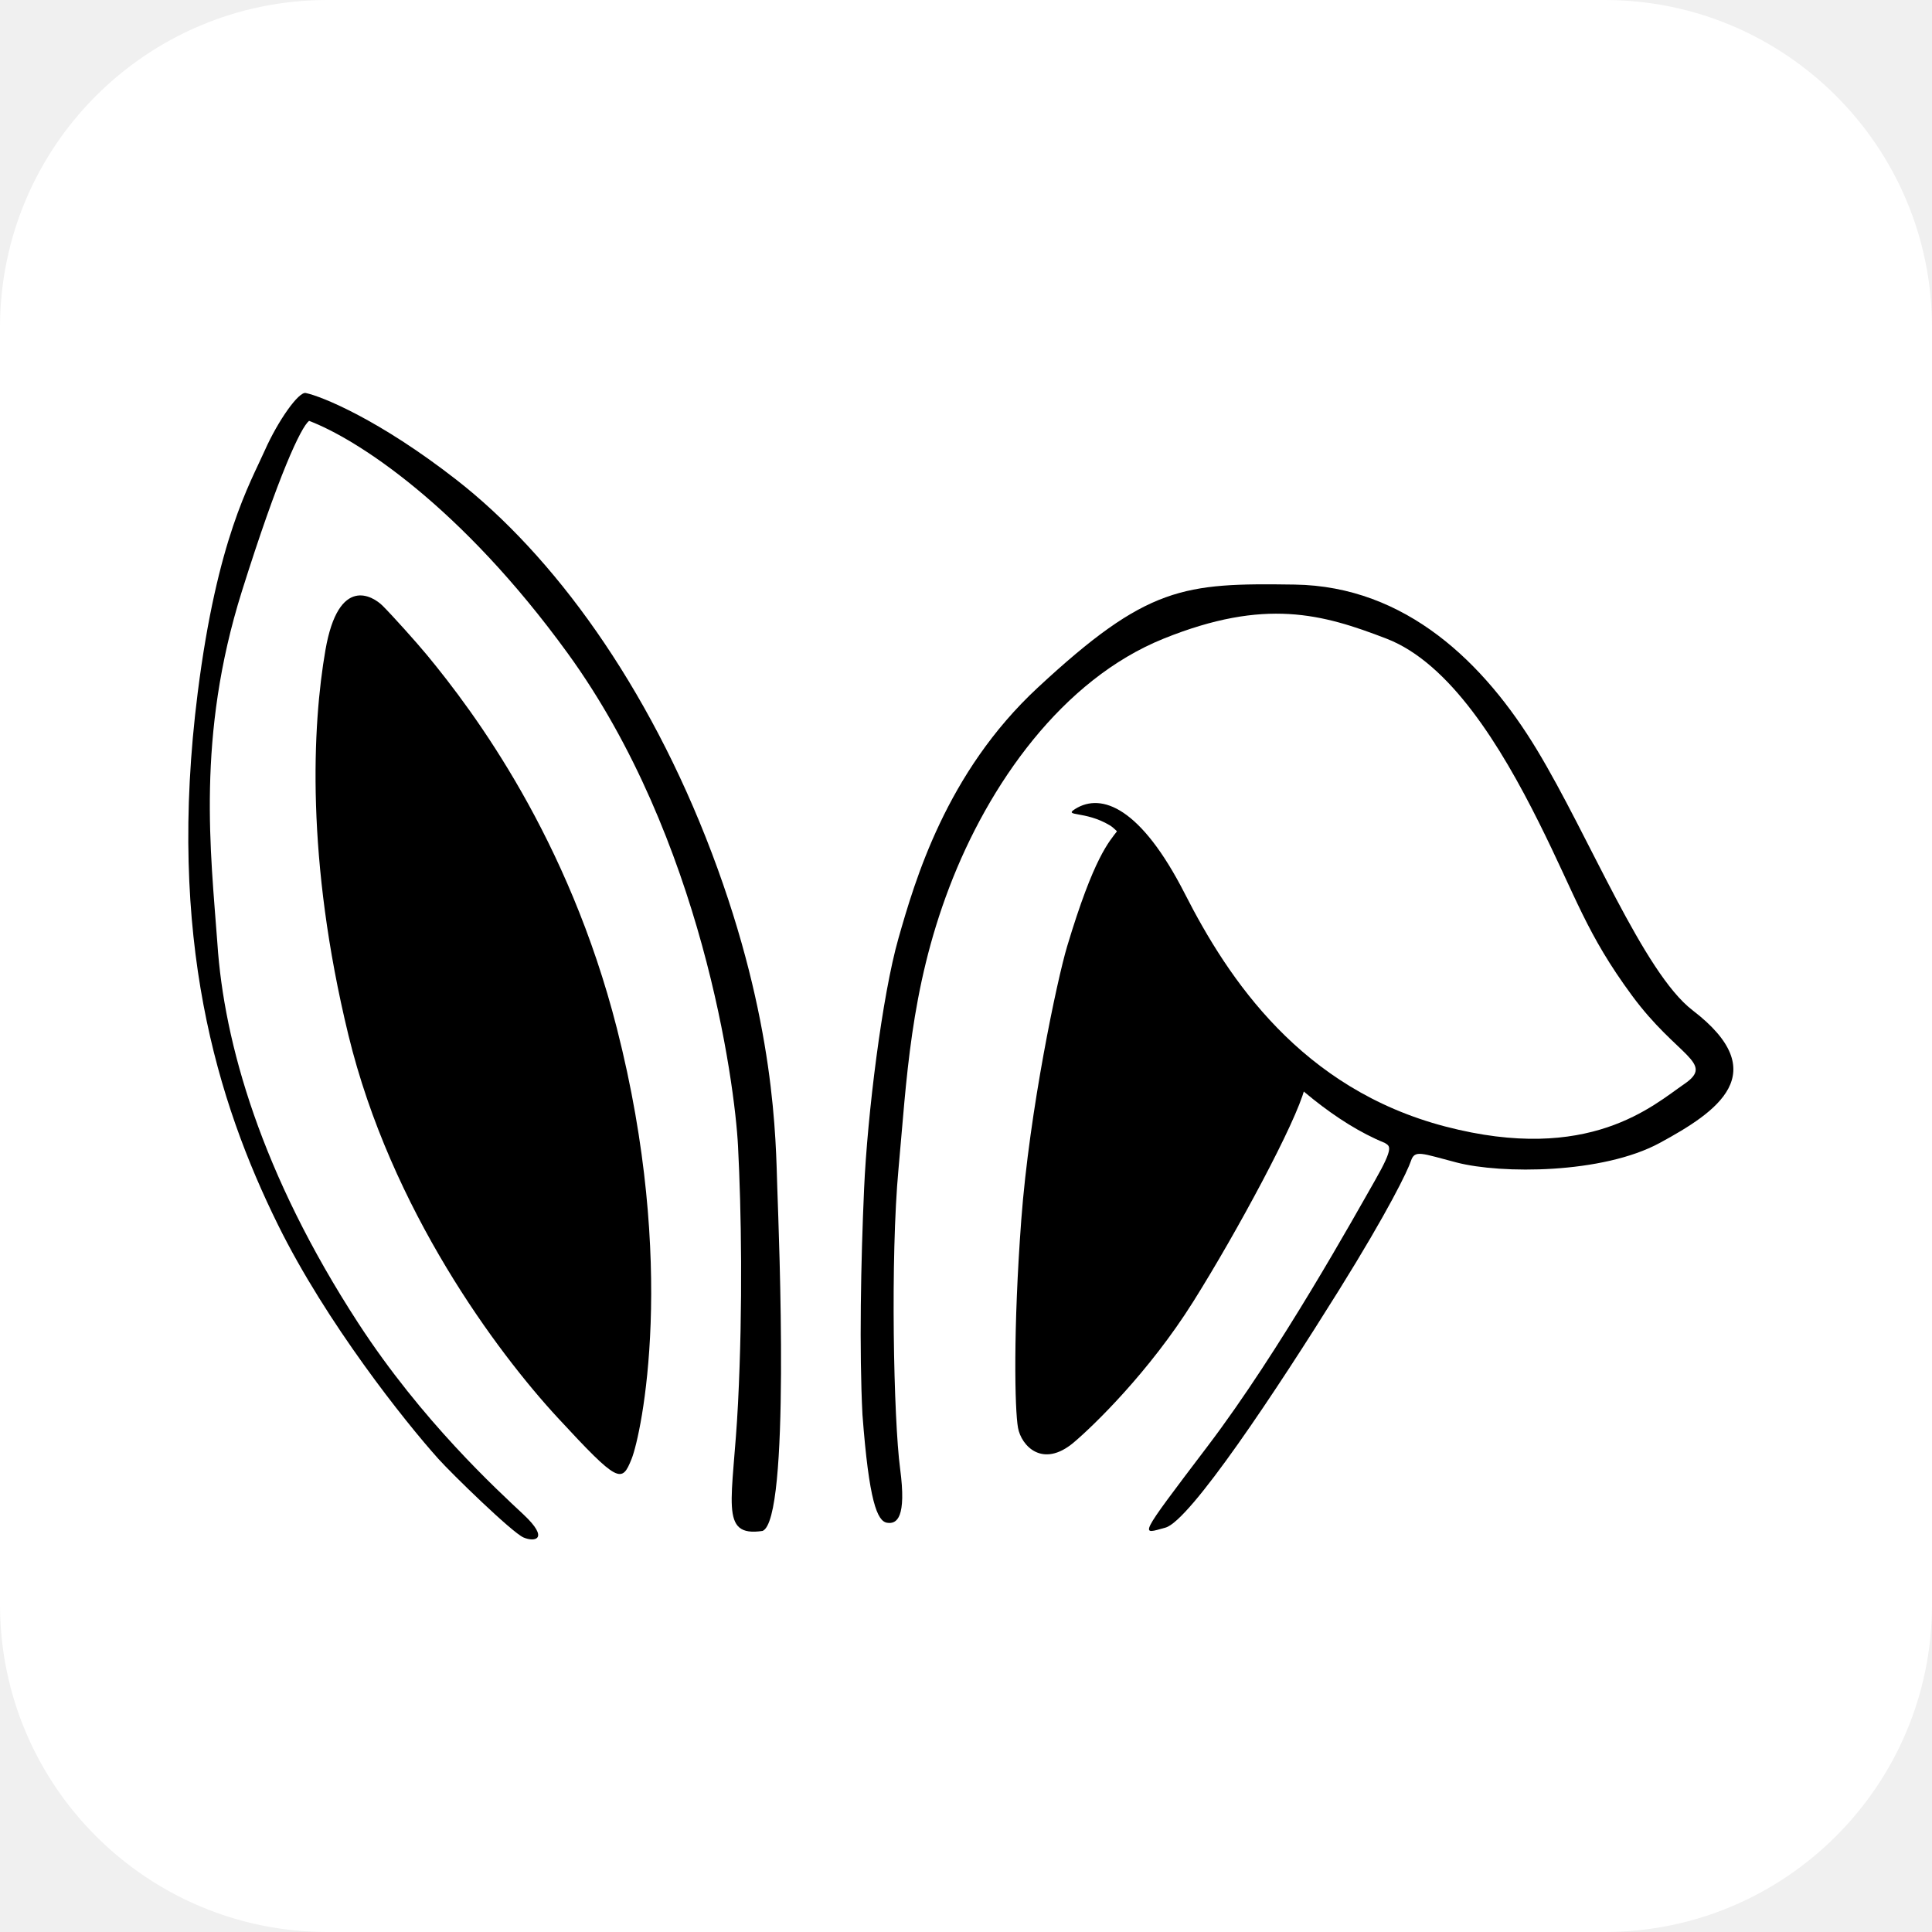
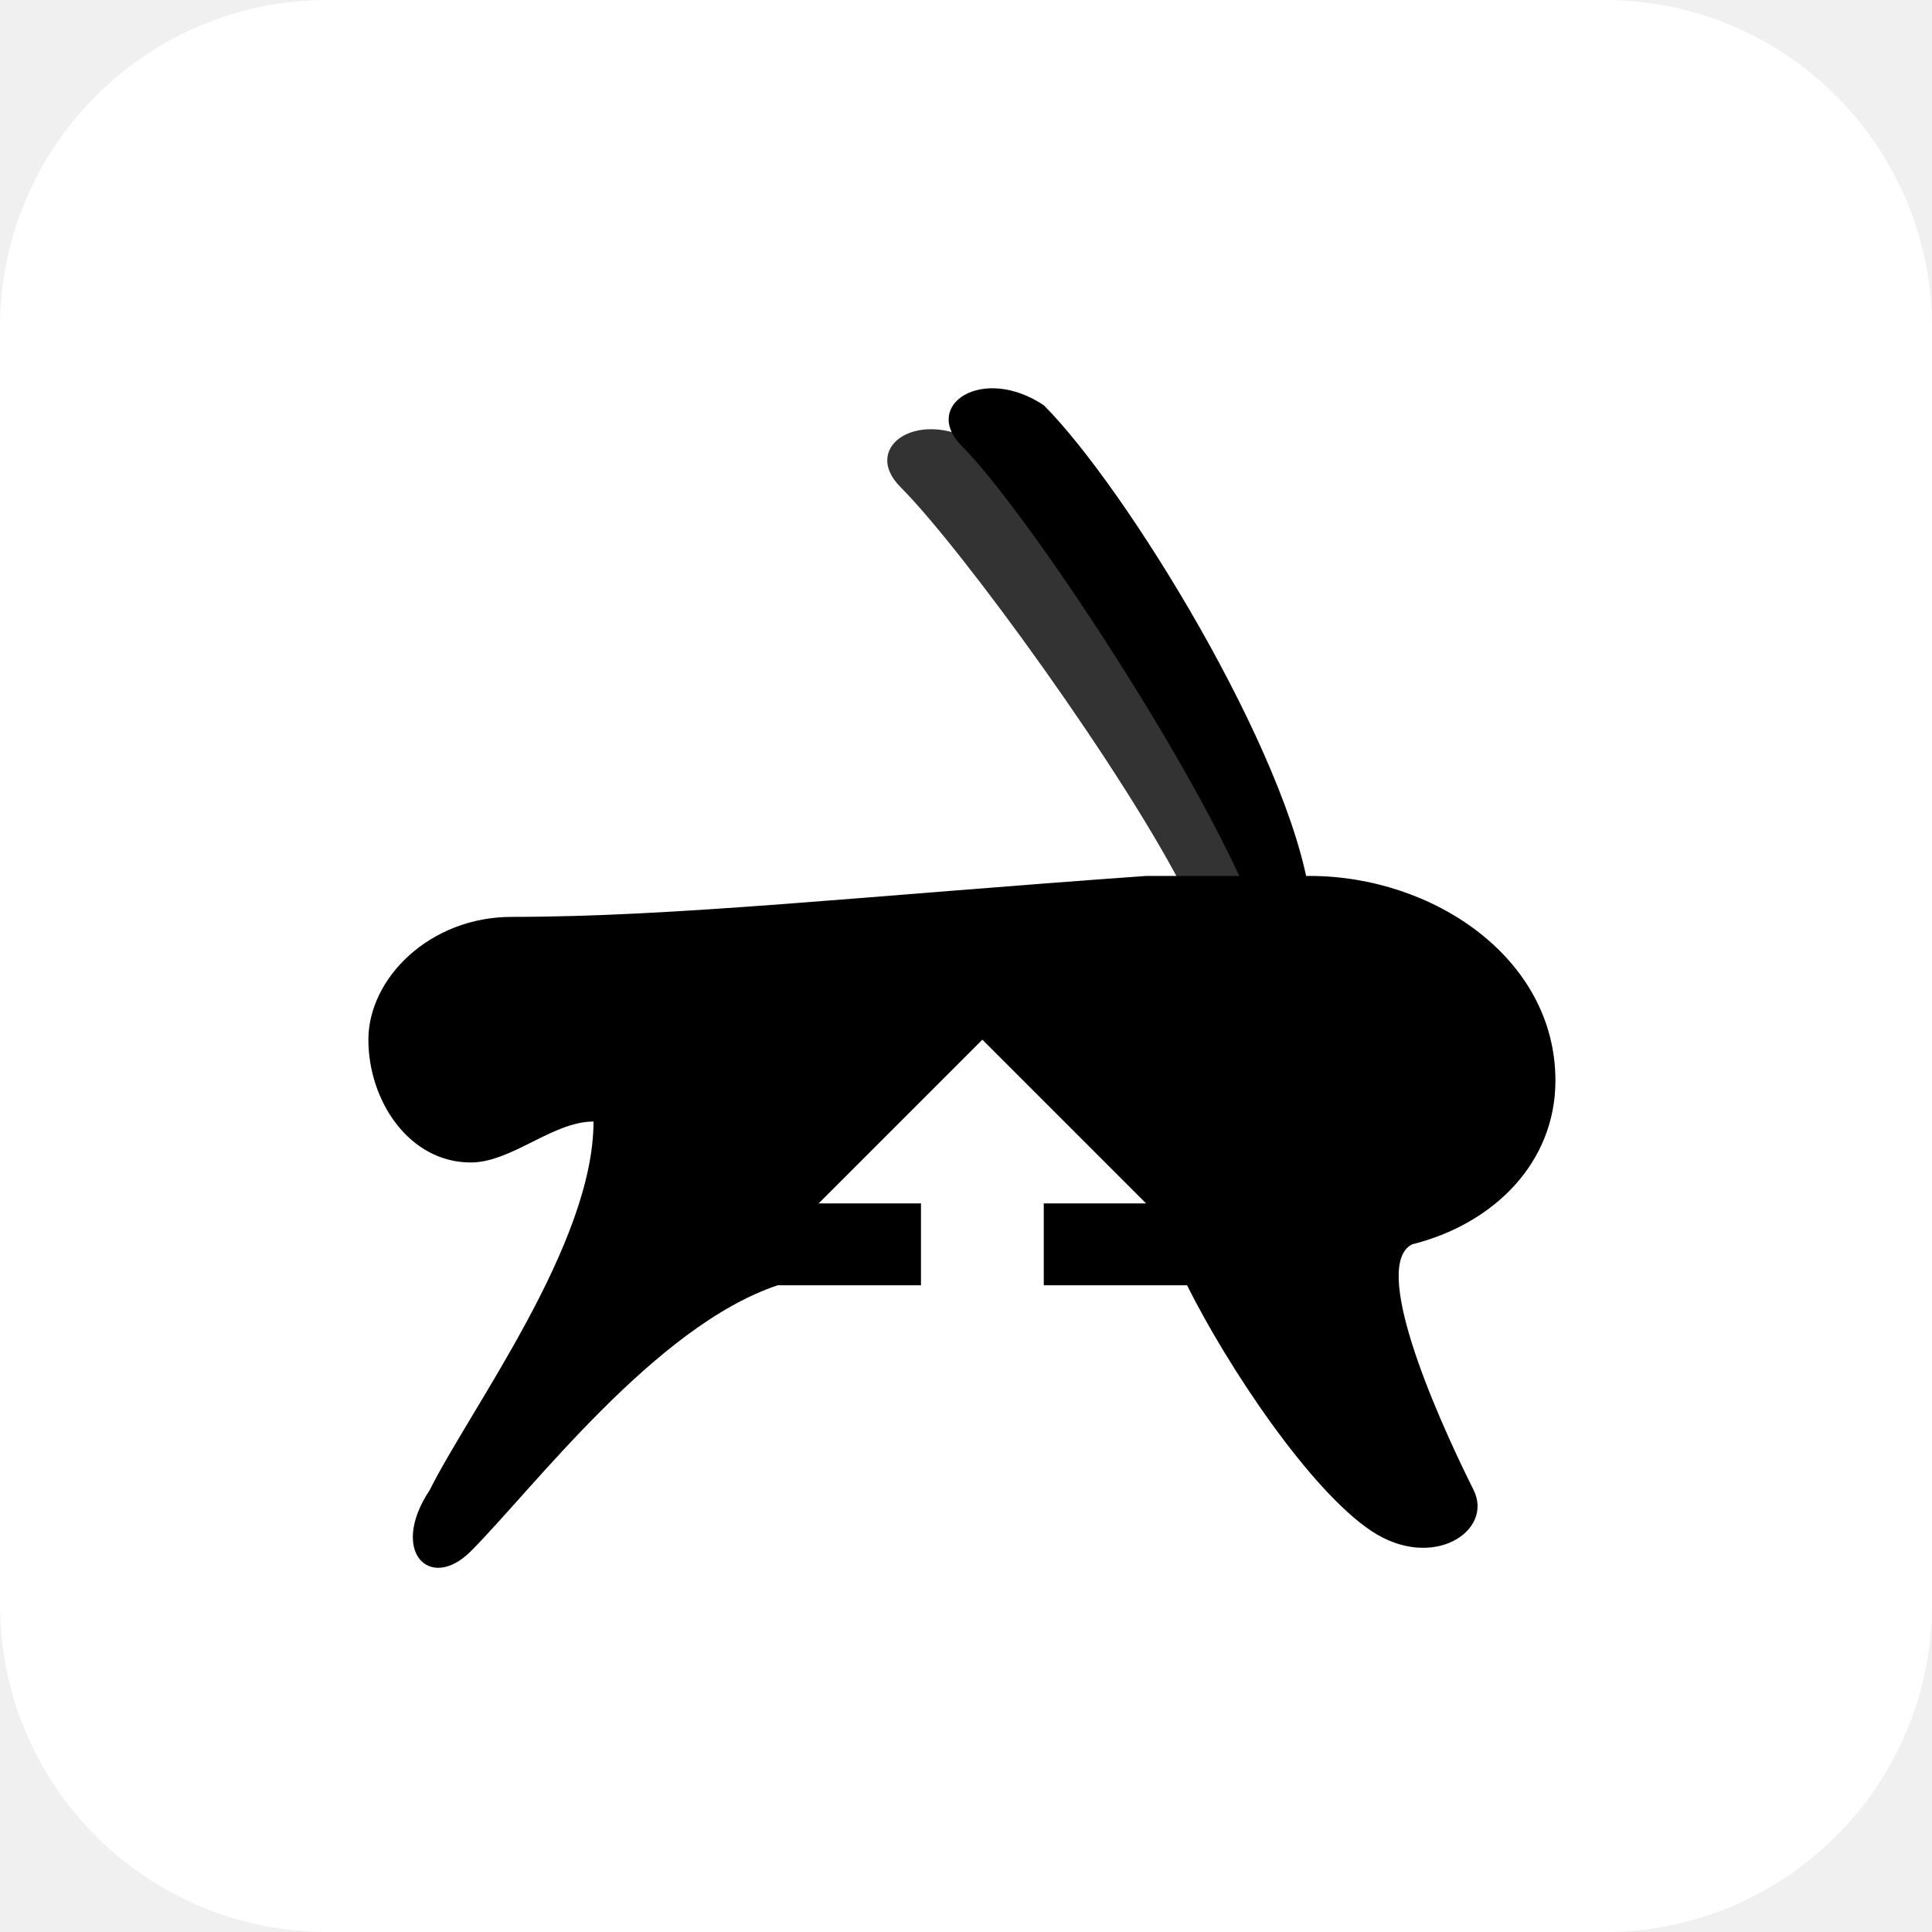
<svg xmlns="http://www.w3.org/2000/svg" width="472" height="472" viewBox="0 0 472 472" fill="none">
+   <defs>
+     <mask id="arrow-mask">
+       <rect x="-50" y="-50" width="572" height="572" fill="white" />
+       <path d="M 250 240 L 210 280 H 235 V 325 H 265 V 280 H 290 Z" fill="black" transform="translate(-10, 14)" />
+     </mask>
+   </defs>
  <rect width="472" height="472" rx="80" fill="white" />
-   <g transform="translate(46, 96) scale(0.8)">
-     <path d="M268.381 169.02C276.61 141.592 281.215 137.02 283.881 133.52C288.381 136.02 290.305 138.735 293.881 144.52C310.881 172.02 329.381 195.52 340.881 212.52C338.381 222.52 320.381 256.02 306.881 277.52C293.381 299.02 276.428 315.427 270.381 320.52C260.881 328.52 254.381 321.52 253.381 316.02C252.381 310.52 251.881 286.02 254.381 252.52C256.881 219.02 265.381 179.02 268.381 169.02Z" fill="black" />
-     <path d="M102.381 349.52C98.881 348.02 80.418 330.02 76.381 325.52C66.215 314.187 42.181 284.02 27.381 254.02C8.881 216.52 -6.619 166.52 2.881 91.52C8.845 44.436 18.851 27.714 23.381 17.52C27.381 8.52 33.715 -0.48 35.881 0.02C40.715 1.02 58.281 8.12 81.881 26.52C111.381 49.52 140.381 89.02 159.881 140.52C179.381 192.02 179.381 228.02 179.881 243.02C180.381 258.02 183.881 344.02 175.381 347.52C161.881 349.52 166.381 338.52 167.881 308.52C169.381 278.52 168.881 249.52 167.881 230.02C166.881 210.52 156.881 136.02 115.881 79.52C83.081 34.32 51.381 14.02 36.881 8.52C34.381 10.52 27.581 24.92 16.381 60.52C2.381 105.02 6.881 140.52 8.881 168.02C10.881 198.52 22.306 238.52 51.881 284.02C71.381 314.02 94.381 335.02 102.381 342.52C110.381 350.02 105.881 351.02 102.381 349.52Z" fill="black" />
-     <path d="M213.381 345.02C210.381 344.52 207.881 338.52 205.881 312.02C204.881 292.52 205.381 265.52 206.381 243.02C207.381 220.52 211.881 184.02 216.881 166.52C221.881 149.02 231.381 116.02 259.381 90.02C292.881 58.913 303.881 58.02 337.881 58.52C371.881 59.02 395.881 82.52 411.881 109.02C427.881 135.52 444.381 177.02 459.381 188.52C484.383 207.688 466.881 219.52 449.381 229.02C431.881 238.52 400.881 238.52 387.381 235.02C376.581 232.22 374.548 231.02 373.381 234.52C372.381 237.52 366.581 249.62 351.381 274.02C332.381 304.52 305.881 344.52 298.381 346.52C290.881 348.52 289.381 350.52 311.381 321.52C333.381 292.52 356.381 251.02 362.381 240.52C368.381 230.02 366.881 230.02 365.381 229.02C335.881 217.02 306.381 178.02 299.881 163.02C293.216 147.639 286.27 134.953 281.381 132.02C273.881 127.52 267.037 129.422 270.881 127.02C278.881 122.02 290.881 126.52 304.381 153.02C317.615 178.998 339.881 212.52 383.881 224.02C427.881 235.52 447.381 217.52 456.881 211.02C466.381 204.52 454.749 202.84 440.881 184.02C426.881 165.02 423.881 154.02 412.381 131.02C400.881 108.02 385.381 82.52 365.881 75.02C346.381 67.52 328.881 62.52 297.881 75.02C266.881 87.52 244.381 119.52 232.381 151.02C220.381 182.52 219.381 210.02 216.881 237.02C214.381 264.02 215.381 313.52 217.381 328.52C219.381 343.52 216.381 345.52 213.381 345.02Z" fill="black" />
-     <path d="M130.881 194.02C116.081 136.02 87.381 97.573 72.881 80.02C69.715 76.186 62.381 68.02 59.381 65.02C56.381 62.02 45.881 55.52 41.881 78.52C37.881 101.52 35.881 142.52 48.881 196.02C61.881 249.52 94.381 293.02 112.881 313.02C131.381 333.02 132.381 333.02 135.381 325.52C138.381 318.02 149.381 266.52 130.881 194.02Z" fill="black" />
+   <g mask="url(#arrow-mask)">
+     <g transform="translate(-10, 14)">
+       <path d="M 330 200 C 360 200, 390 220, 390 250 C 390 270, 375 285, 355 290 C 345 295, 360 330, 370 350 C 375 360, 360 370, 345 360 C 330 350, 310 320, 300 300 C 270 300, 230 300, 200 300 C 170 310, 140 350, 125 365 C 115 375, 105 365, 115 350 C 125 330, 155 290, 155 260 C 145 260, 135 270, 125 270 C 110 270, 100 255, 100 240 C 100 225, 115 210, 135 210 C 175 210, 220 205, 290 200 Z" fill="black" />
+       <path d="M 315 205 C 300 170, 260 110, 245 95 C 235 85, 250 75, 265 85 C 285 105, 325 170, 330 205 Z" fill="black" />
+       <path d="M 300 205 C 285 175, 245 120, 230 105 C 220 95, 235 85, 250 95 C 270 115, 310 175, 315 205 Z" fill="black" opacity="0.8" />
+     </g>
  </g>
</svg>
